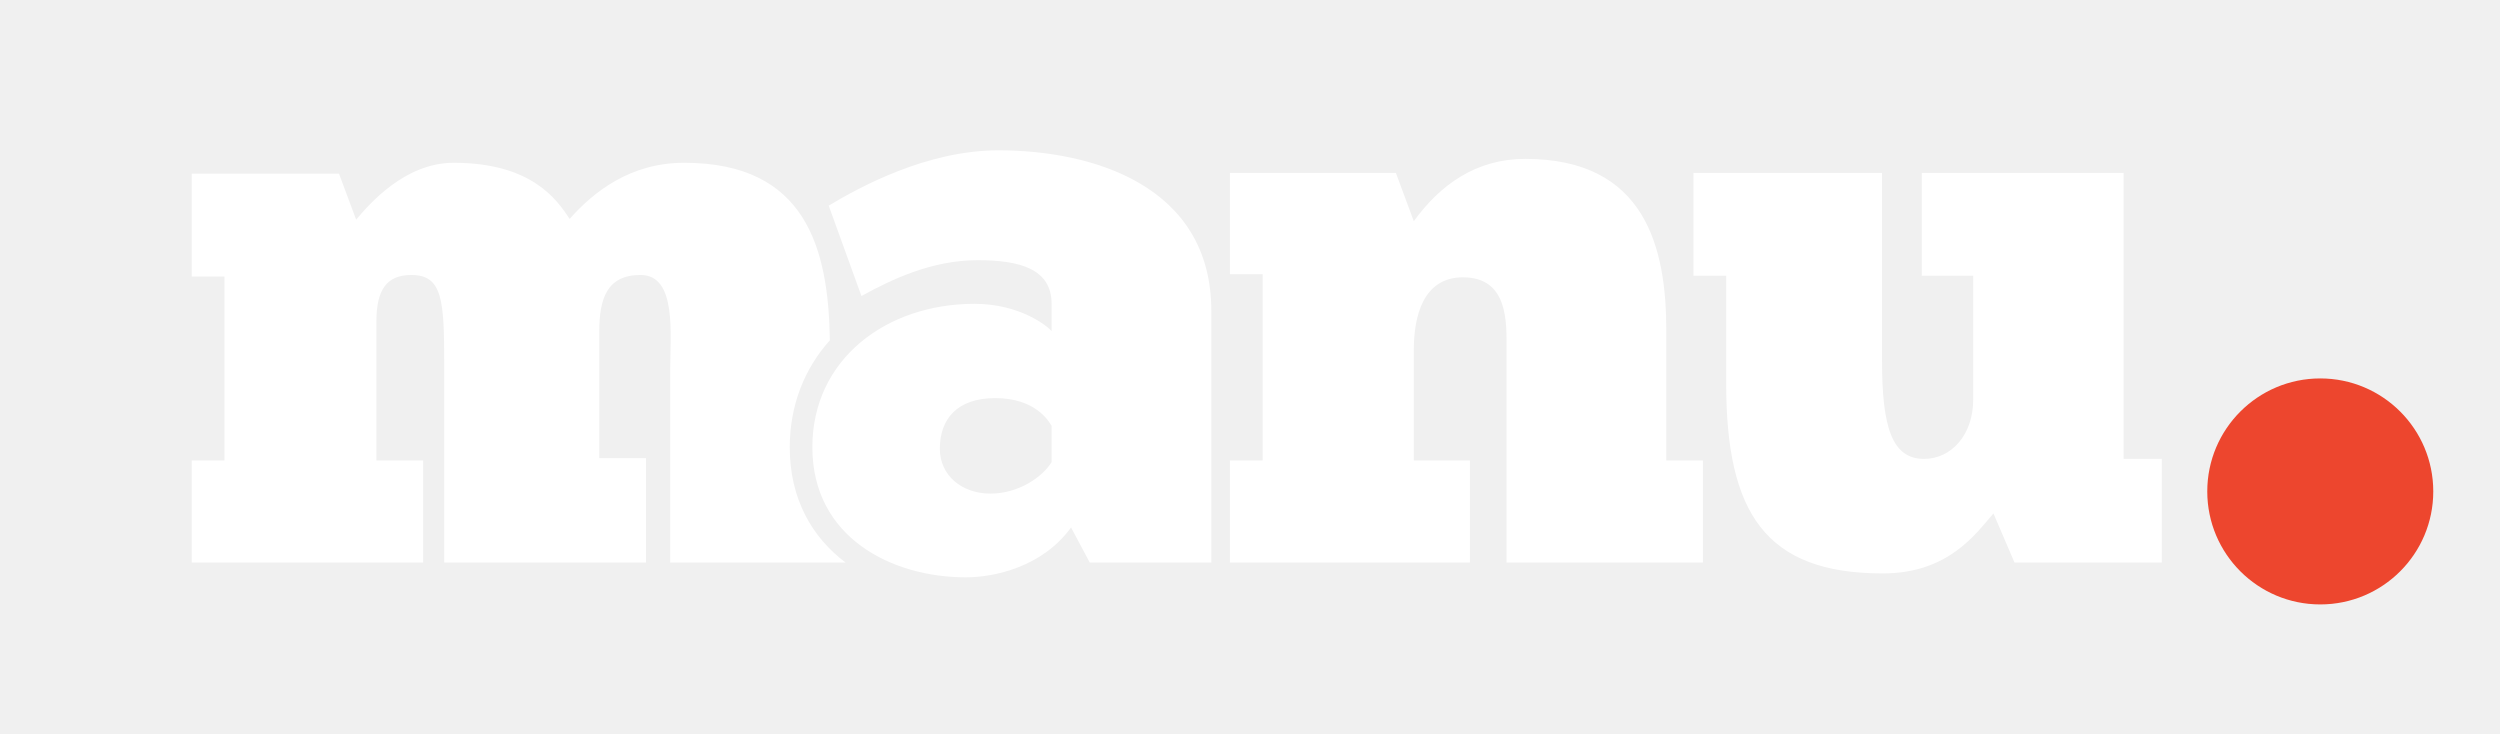
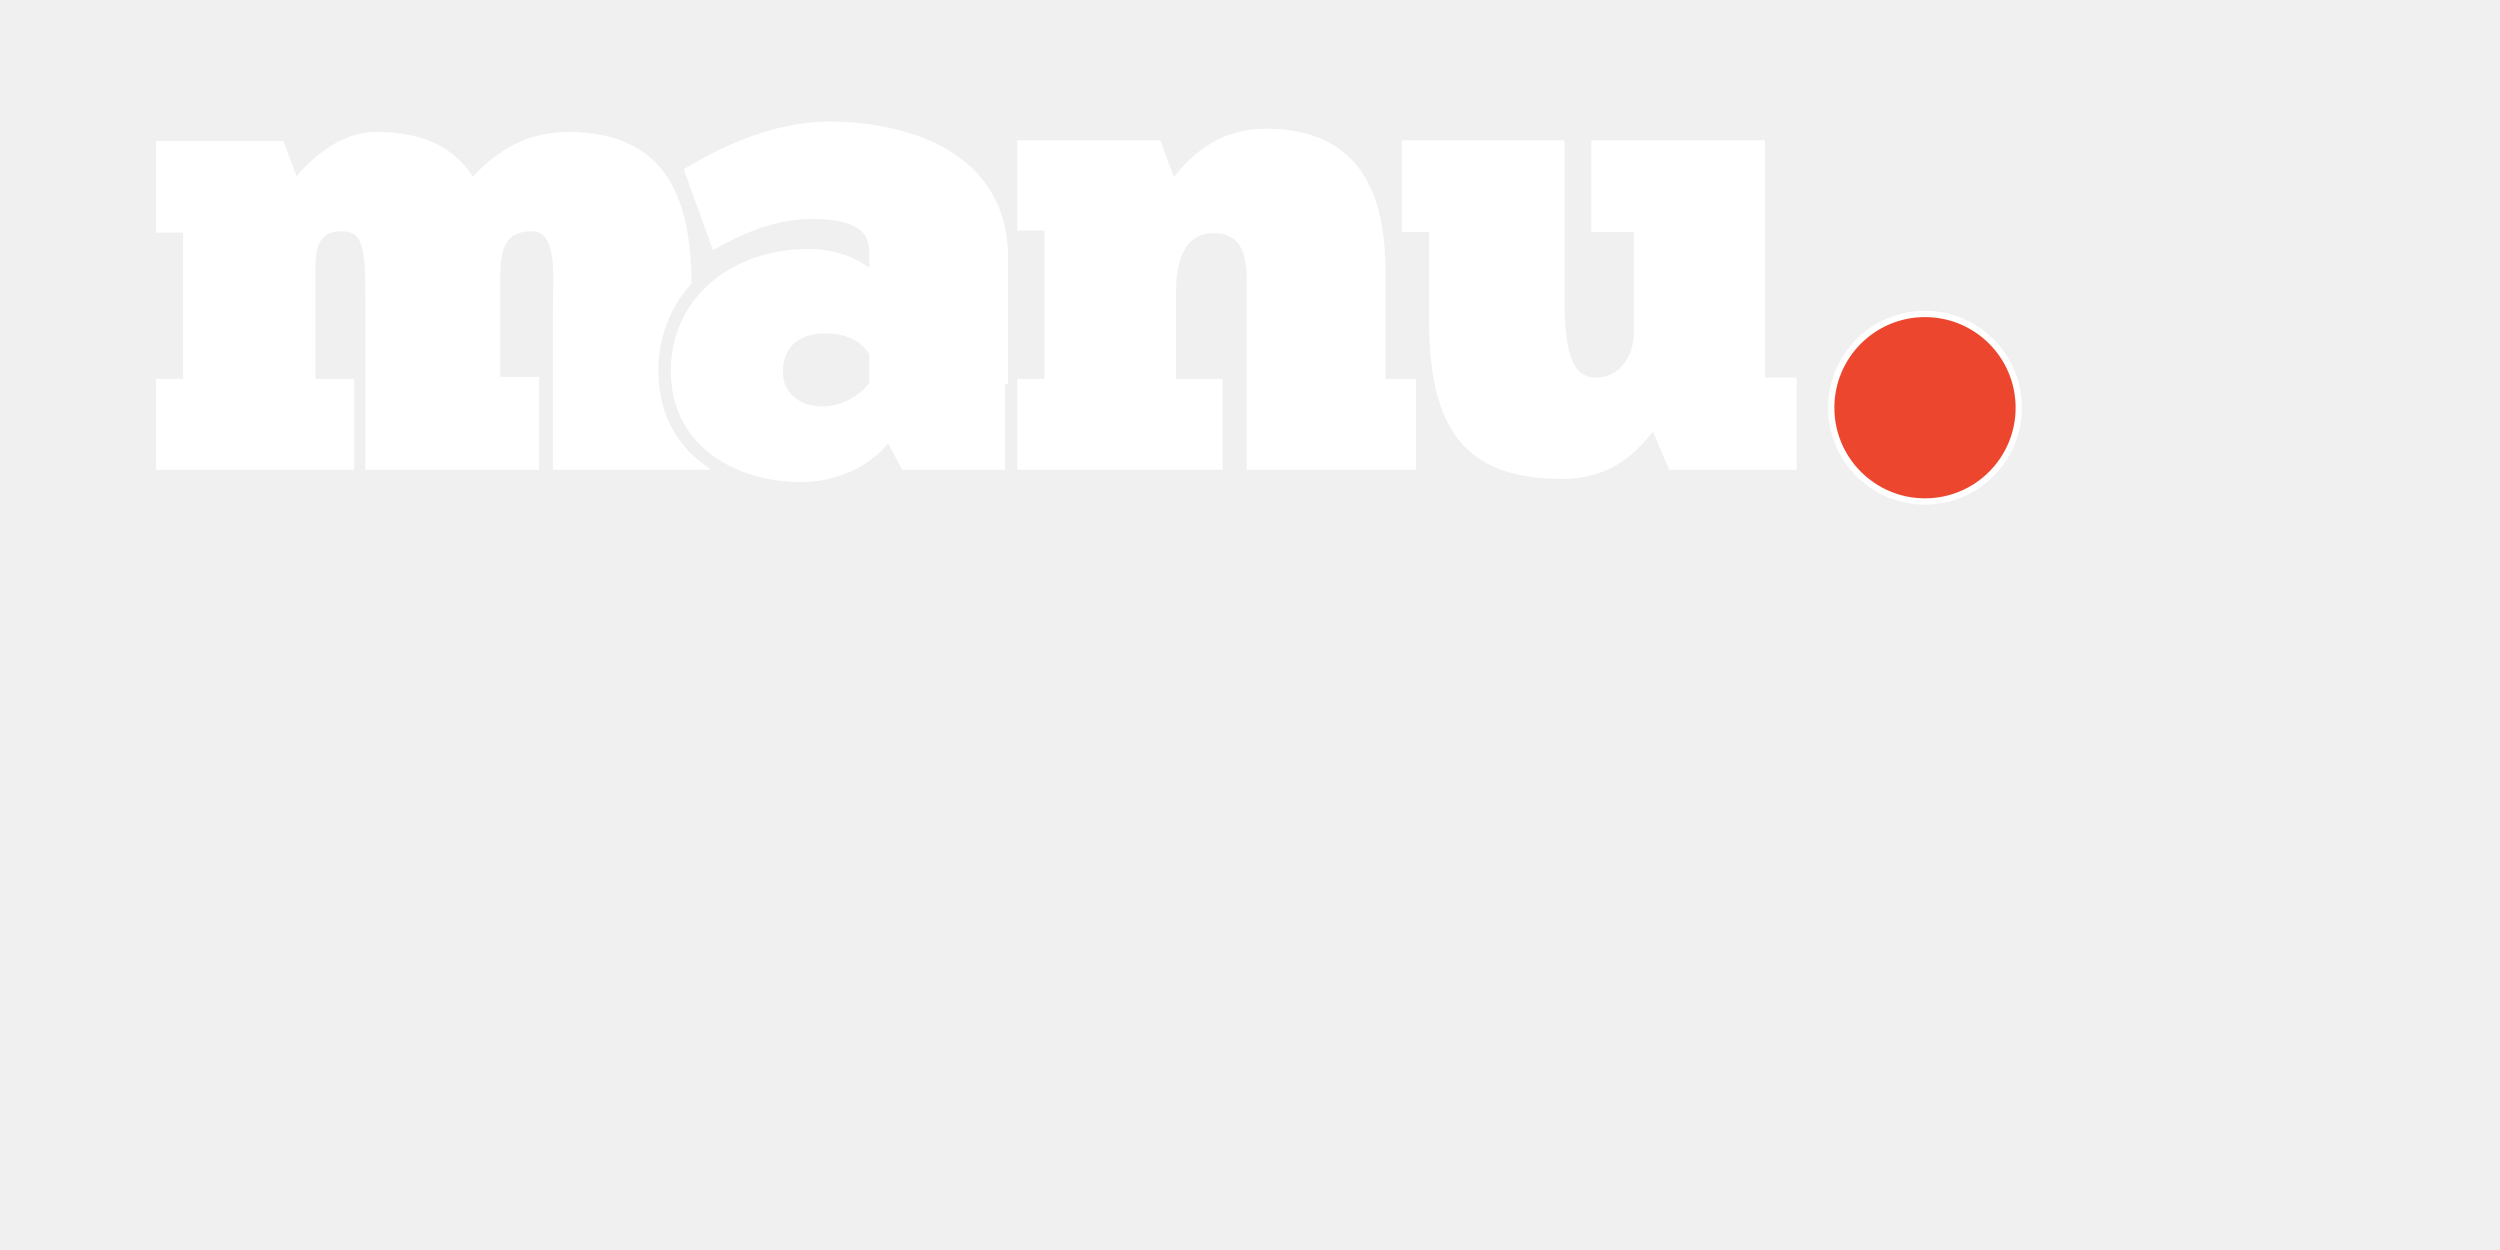
- <svg xmlns="http://www.w3.org/2000/svg" version="1.1" baseProfile="tiny" id="svg" class="svg" x="0px" y="0px" width="331.858px" height="97.345px" viewBox="0 0 331.858 97.345" xml:space="preserve">
-   <path fill="#FFFFFF" stroke="fff" d="M163.262,74.672V61.121h4.345V36.399h-4.345V22.952h22.032l2.38,6.413c3.517-4.861,8.274-8.275,14.791-8.275  c16.033,0,18.723,11.896,18.723,22.757v17.274h4.862v13.551h-26.067V46.433c0-3.517,0.311-9.62-5.792-9.62  c-5.275,0-6.517,5.172-6.517,9.62v14.688h7.447v13.551H163.262z" />
-   <path fill="#FFFFFF" stroke="fff" d="M88.961,74.672h23.274c-4.401-3.328-7.401-8.379-7.401-15.309c0-5.55,1.952-10.436,5.323-14.189   c-0.179-12.16-3.135-23.566-19.334-23.566c-7.137,0-11.999,3.827-15.206,7.448c-1.655-2.482-4.965-7.448-15.412-7.448   c-6.517,0-11.275,5.586-12.93,7.551L45,23.055H25.45v13.654h4.345v24.412H25.45v13.551h30.722V61.121h-6.207V42.709   c0-4.241,1.345-6.206,4.655-6.206c4.138,0,4.344,3.413,4.344,11.792v26.377h26.791V60.811h-6.207V44.053   c0-4.448,1.035-7.551,5.482-7.551c4.862,0,3.931,7.861,3.931,12.826V74.672z" />
-   <path fill="#FFFFFF" stroke="fff" d="M160.794,74.672h-16.136l-2.482-4.655c-3.827,5.275-10.241,6.62-13.964,6.62c-9.827,0-20.377-5.275-20.377-17.274  c0-11.688,9.827-19.033,21.515-19.033c6.103,0,9.723,3,10.241,3.62v-3.62c0-4.655-4.241-5.792-9.827-5.792  c-6.103,0-11.482,2.586-15.413,4.758l-4.345-11.999c4.138-2.483,13.034-7.344,22.55-7.344c12.413,0,28.238,4.655,28.238,21.308  v20.171 M139.59,56.522c-0.381-0.634-2.156-3.676-7.48-3.676c-5.07,0-7.352,2.789-7.352,6.719c0,3.549,2.916,5.958,6.719,5.958  c3.804,0,6.973-2.282,8.113-4.184V56.522z" />
-   <path fill="#FFFFFF" stroke="fff" d="M249.826,22.952v24.929c0,8.896,1.345,13.034,5.586,13.034c3.62,0,6.517-3.207,6.517-7.861V36.606h-6.827V22.952h26.791  v37.962h5.068v13.757h-19.55l-2.793-6.517c-2.276,2.586-5.896,7.965-14.688,7.965c-15.619,0-20.791-8.068-20.791-25.239V36.606  h-4.345V22.952H249.826z" />
-   <circle fill="#ED462E" stroke="fff" cx="308" cy="65.234" r="15" />
+ <svg viewBox="0 0 400 200" preserveAspectRatio="xMidYMid meet" id="svg">
+   <path fill="#FFFFFF" stroke="#fff" d="M163.262,74.672V61.121h4.345V36.399h-4.345V22.952h22.032l2.38,6.413c3.517-4.861,8.274-8.275,14.791-8.275  c16.033,0,18.723,11.896,18.723,22.757v17.274h4.862v13.551h-26.067V46.433c0-3.517,0.311-9.62-5.792-9.62  c-5.275,0-6.517,5.172-6.517,9.62v14.688h7.447v13.551H163.262z" />
+   <g>
+     <path fill="#FFFFFF" stroke="#fff" d="M88.961,74.672h23.274c-4.401-3.328-7.401-8.379-7.401-15.309c0-5.55,1.952-10.436,5.323-14.189   c-0.179-12.16-3.135-23.566-19.334-23.566c-7.137,0-11.999,3.827-15.206,7.448c-1.655-2.482-4.965-7.448-15.412-7.448   c-6.517,0-11.275,5.586-12.93,7.551L45,23.055H25.45v13.654h4.345v24.412H25.45v13.551h30.722V61.121h-6.207V42.709   c0-4.241,1.345-6.206,4.655-6.206c4.138,0,4.344,3.413,4.344,11.792v26.377h26.791V60.811h-6.207V44.053   c0-4.448,1.035-7.551,5.482-7.551c4.862,0,3.931,7.861,3.931,12.826V74.672z" />
+   </g>
+   <path fill="#FFFFFF" stroke="#fff" d="M160.794,74.672h-16.136l-2.482-4.655c-3.827,5.275-10.241,6.62-13.964,6.62c-9.827,0-20.377-5.275-20.377-17.274  c0-11.688,9.827-19.033,21.515-19.033c6.103,0,9.723,3,10.241,3.62v-3.62c0-4.655-4.241-5.792-9.827-5.792  c-6.103,0-11.482,2.586-15.413,4.758l-4.345-11.999c4.138-2.483,13.034-7.344,22.55-7.344c12.413,0,28.238,4.655,28.238,21.308  v20.171 M139.59,56.522c-0.381-0.634-2.156-3.676-7.48-3.676c-5.07,0-7.352,2.789-7.352,6.719c0,3.549,2.916,5.958,6.719,5.958  c3.804,0,6.973-2.282,8.113-4.184V56.522z" />
+   <path fill="#FFFFFF" stroke="#fff" d="M249.826,22.952v24.929c0,8.896,1.345,13.034,5.586,13.034c3.62,0,6.517-3.207,6.517-7.861V36.606h-6.827V22.952h26.791  v37.962h5.068v13.757h-19.55l-2.793-6.517c-2.276,2.586-5.896,7.965-14.688,7.965c-15.619,0-20.791-8.068-20.791-25.239V36.606  h-4.345V22.952H249.826z" />
+   <path d="M308, 65.234 m-15, 0 a 15, 15 0 1,0 30,0 a 15, 15 0 1,0 -30,0 " fill="#ED462E" stroke="#fff" style="stroke-dashoffset: 0px; stroke-dasharray: 94.261, 94.261;" />
</svg>
